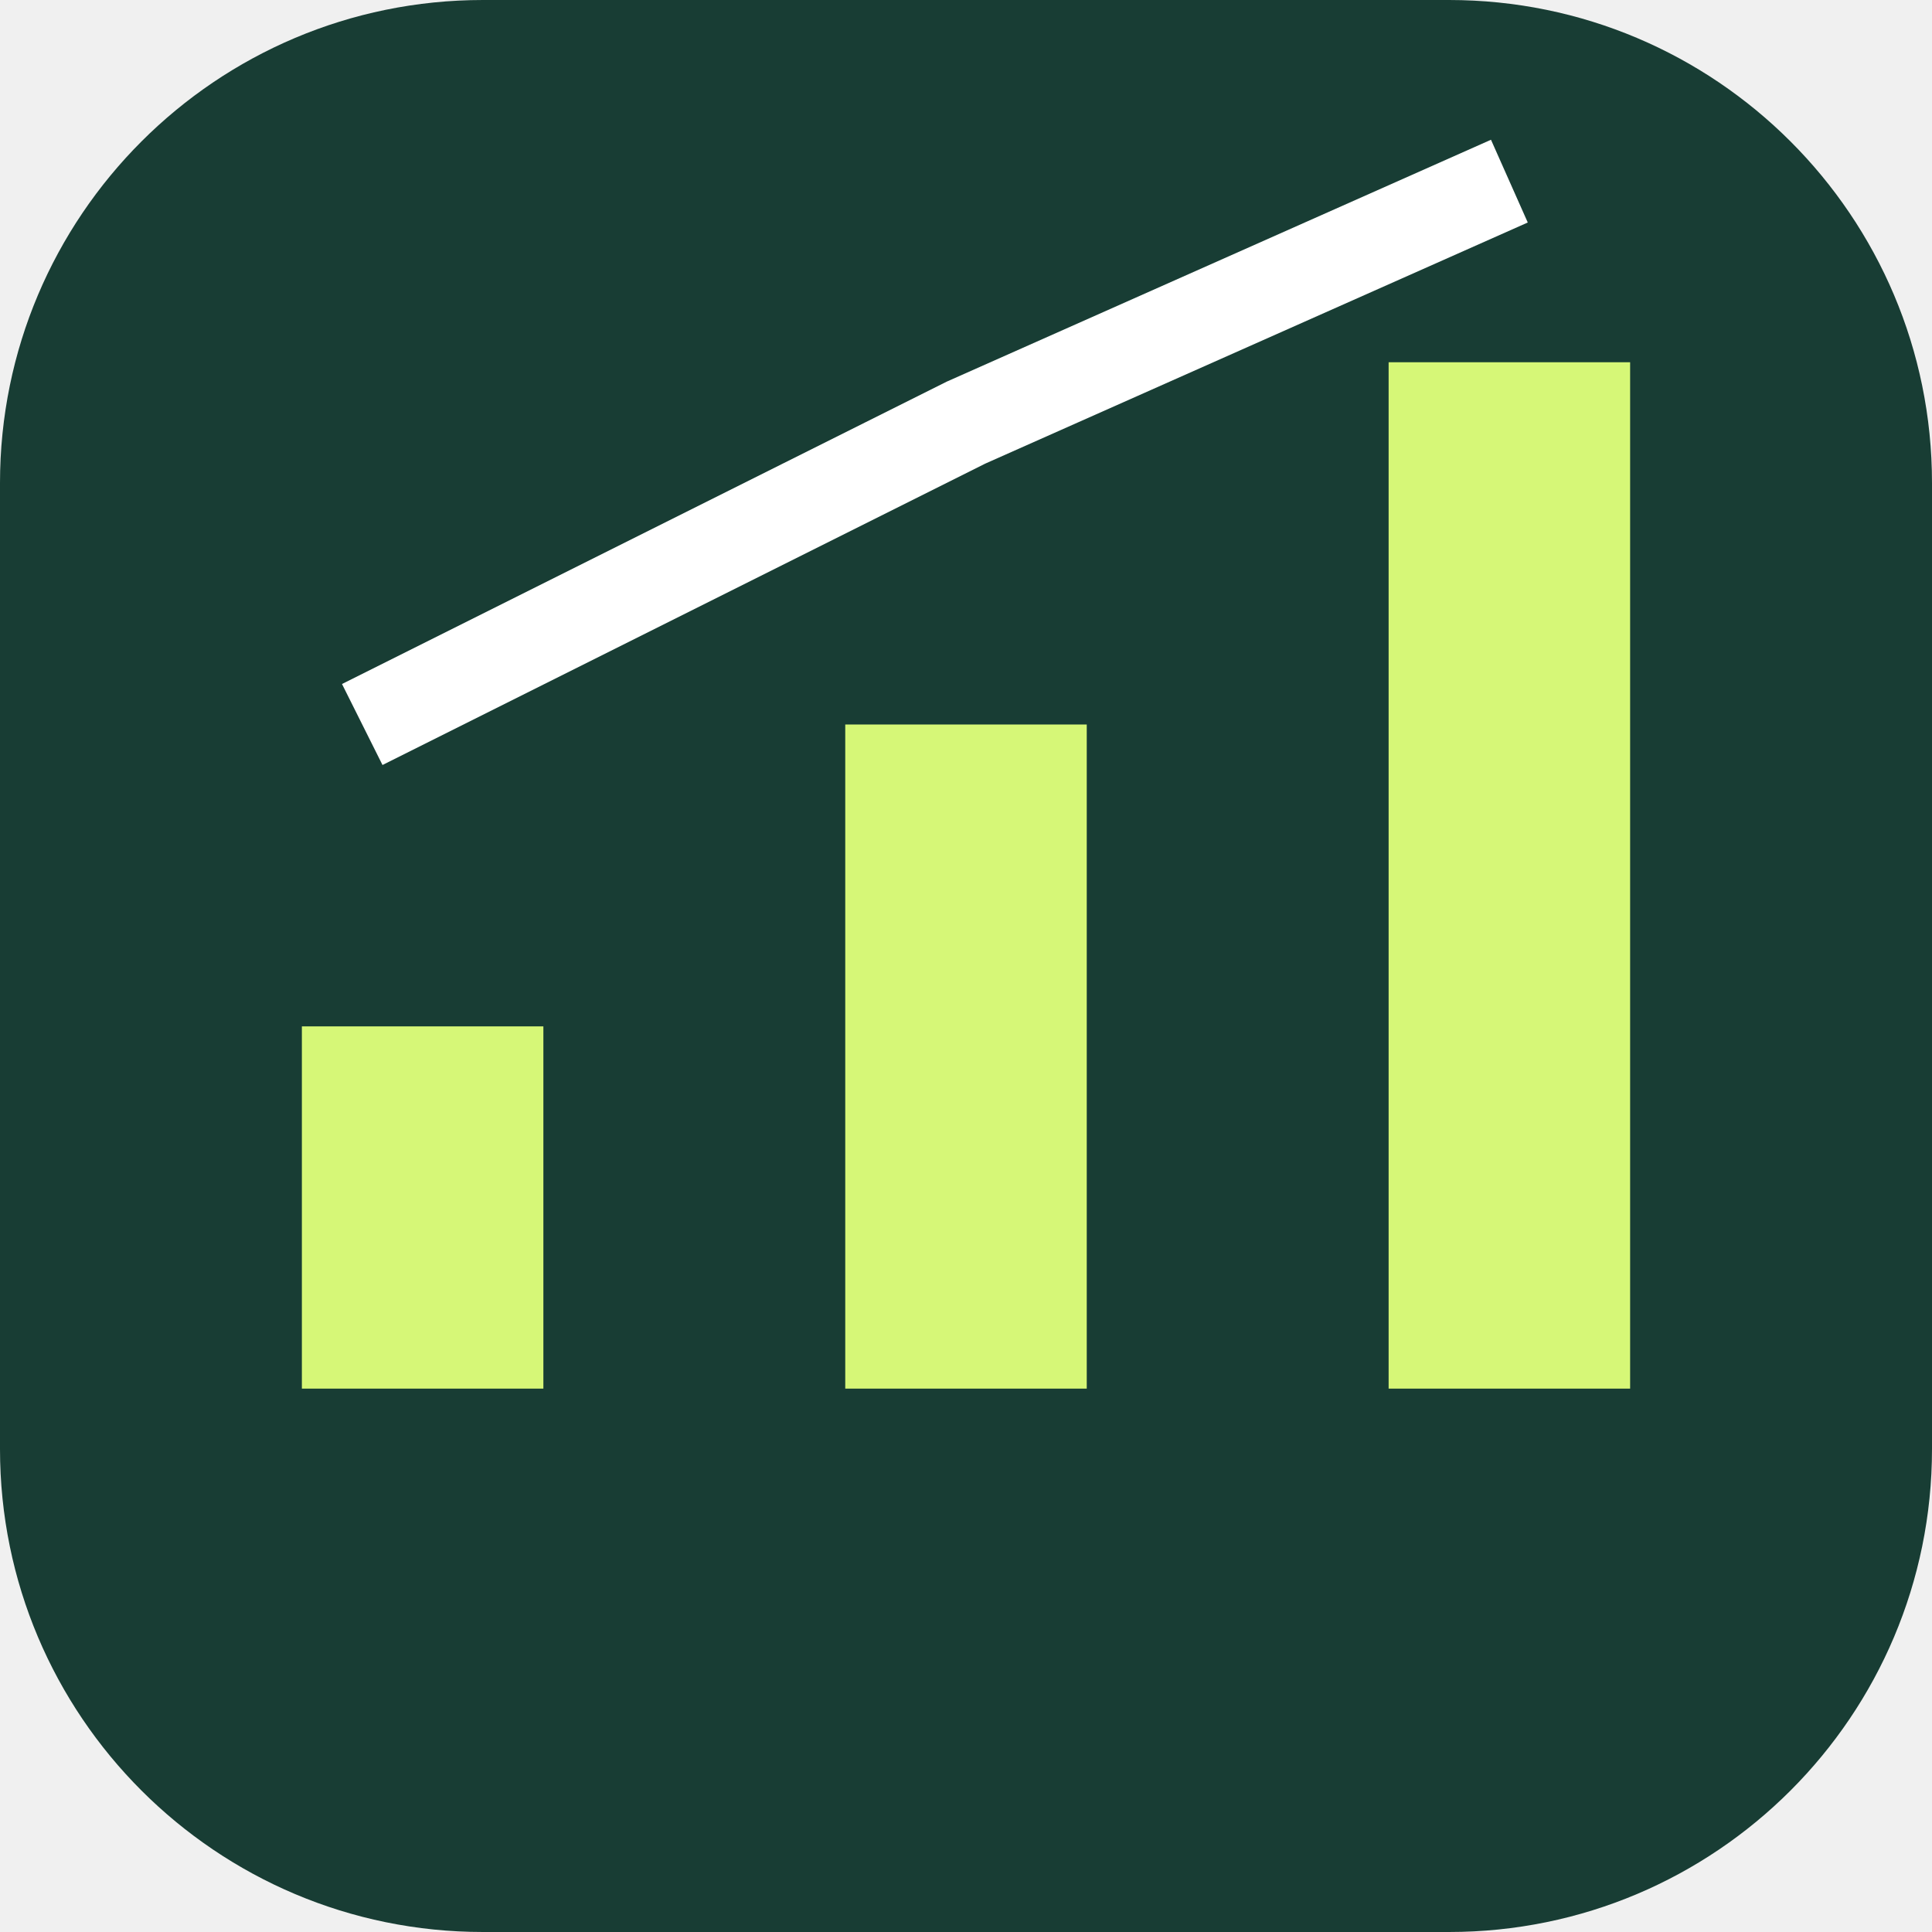
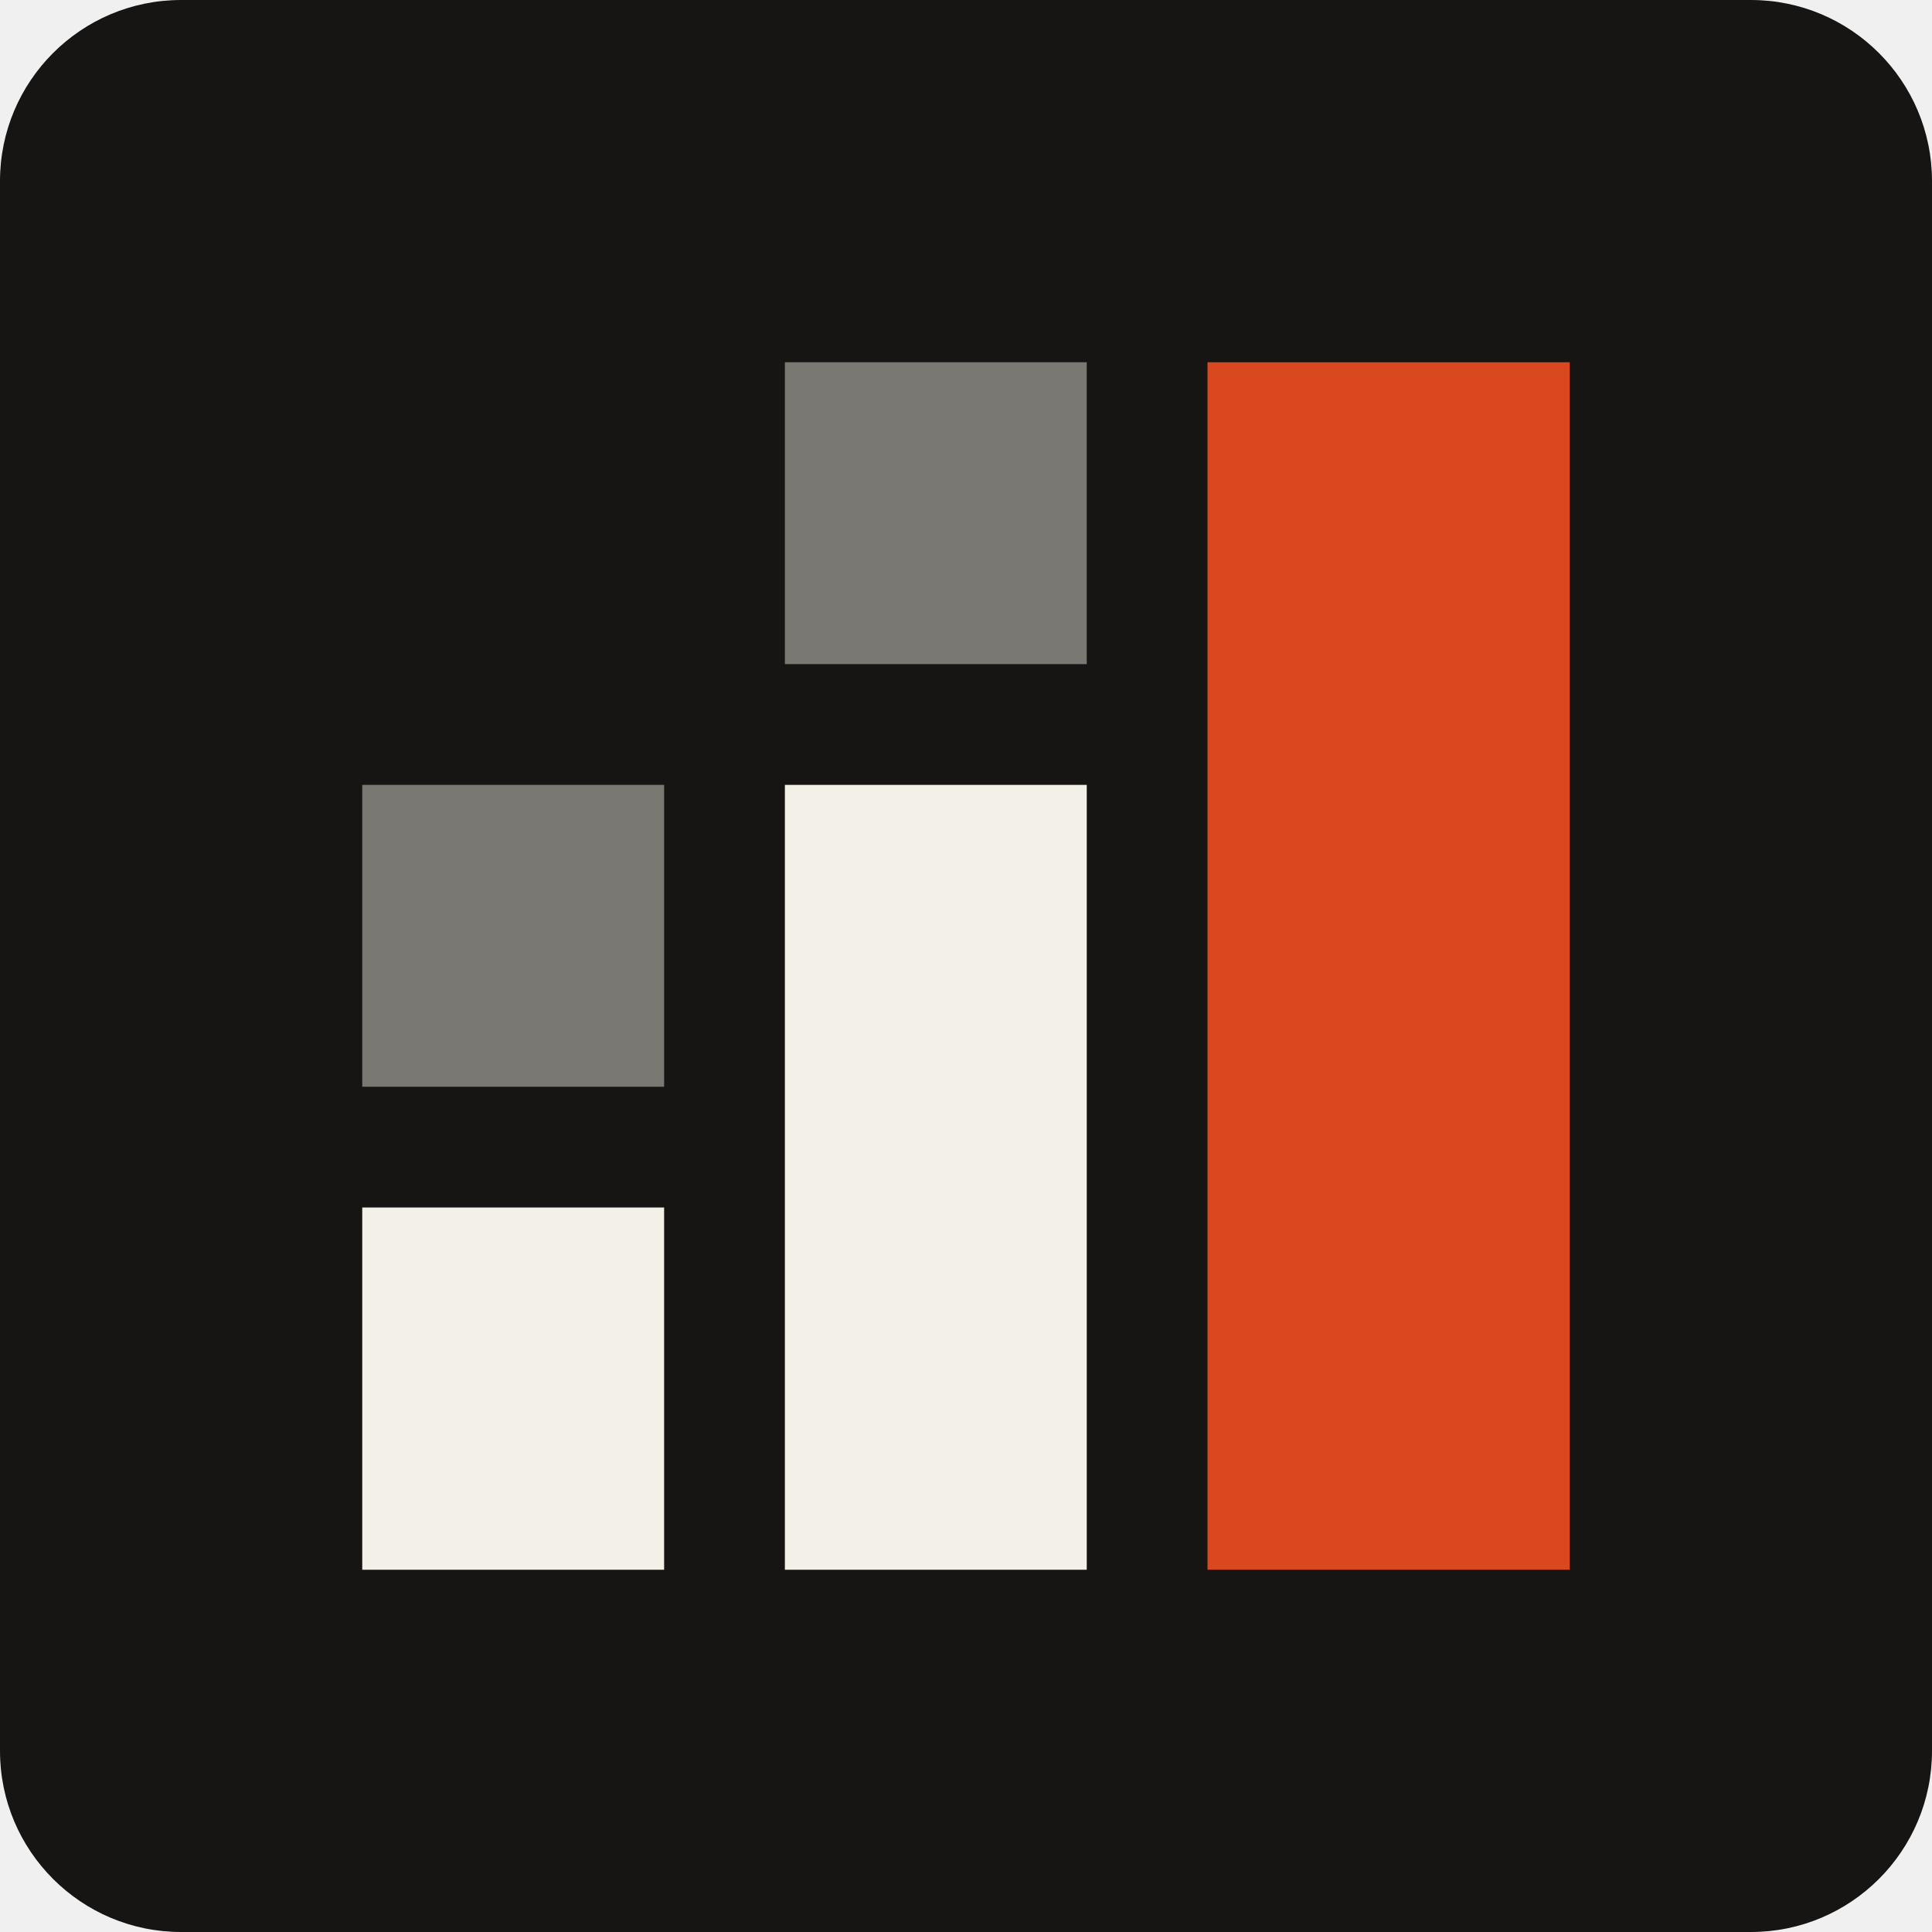
<svg xmlns="http://www.w3.org/2000/svg" viewBox="0 0 32 32">
-   <rect width="32" height="32" rx="8" fill="#183d34" />
-   <path d="M7 23V17m9 6V12m9 11V6" stroke="#d6f777" stroke-width="4" />
-   <path d="m6 12 10-5 9-4" fill="none" stroke="#fff" stroke-width="1.5" />
+   <rect width="32" height="32" rx="3" fill="#161513" />
+   <g fill="#f3f0e8">
+     <path d="M6 20h5v6H6zM13 13h5v13h-5z" />
+     <path opacity=".45" d="M6 13h5v5H6zM13 6h5v5h-5z" />
+   </g>
+   <path fill="#d9481f" d="M20 6h6v20h-6z" />
</svg>
